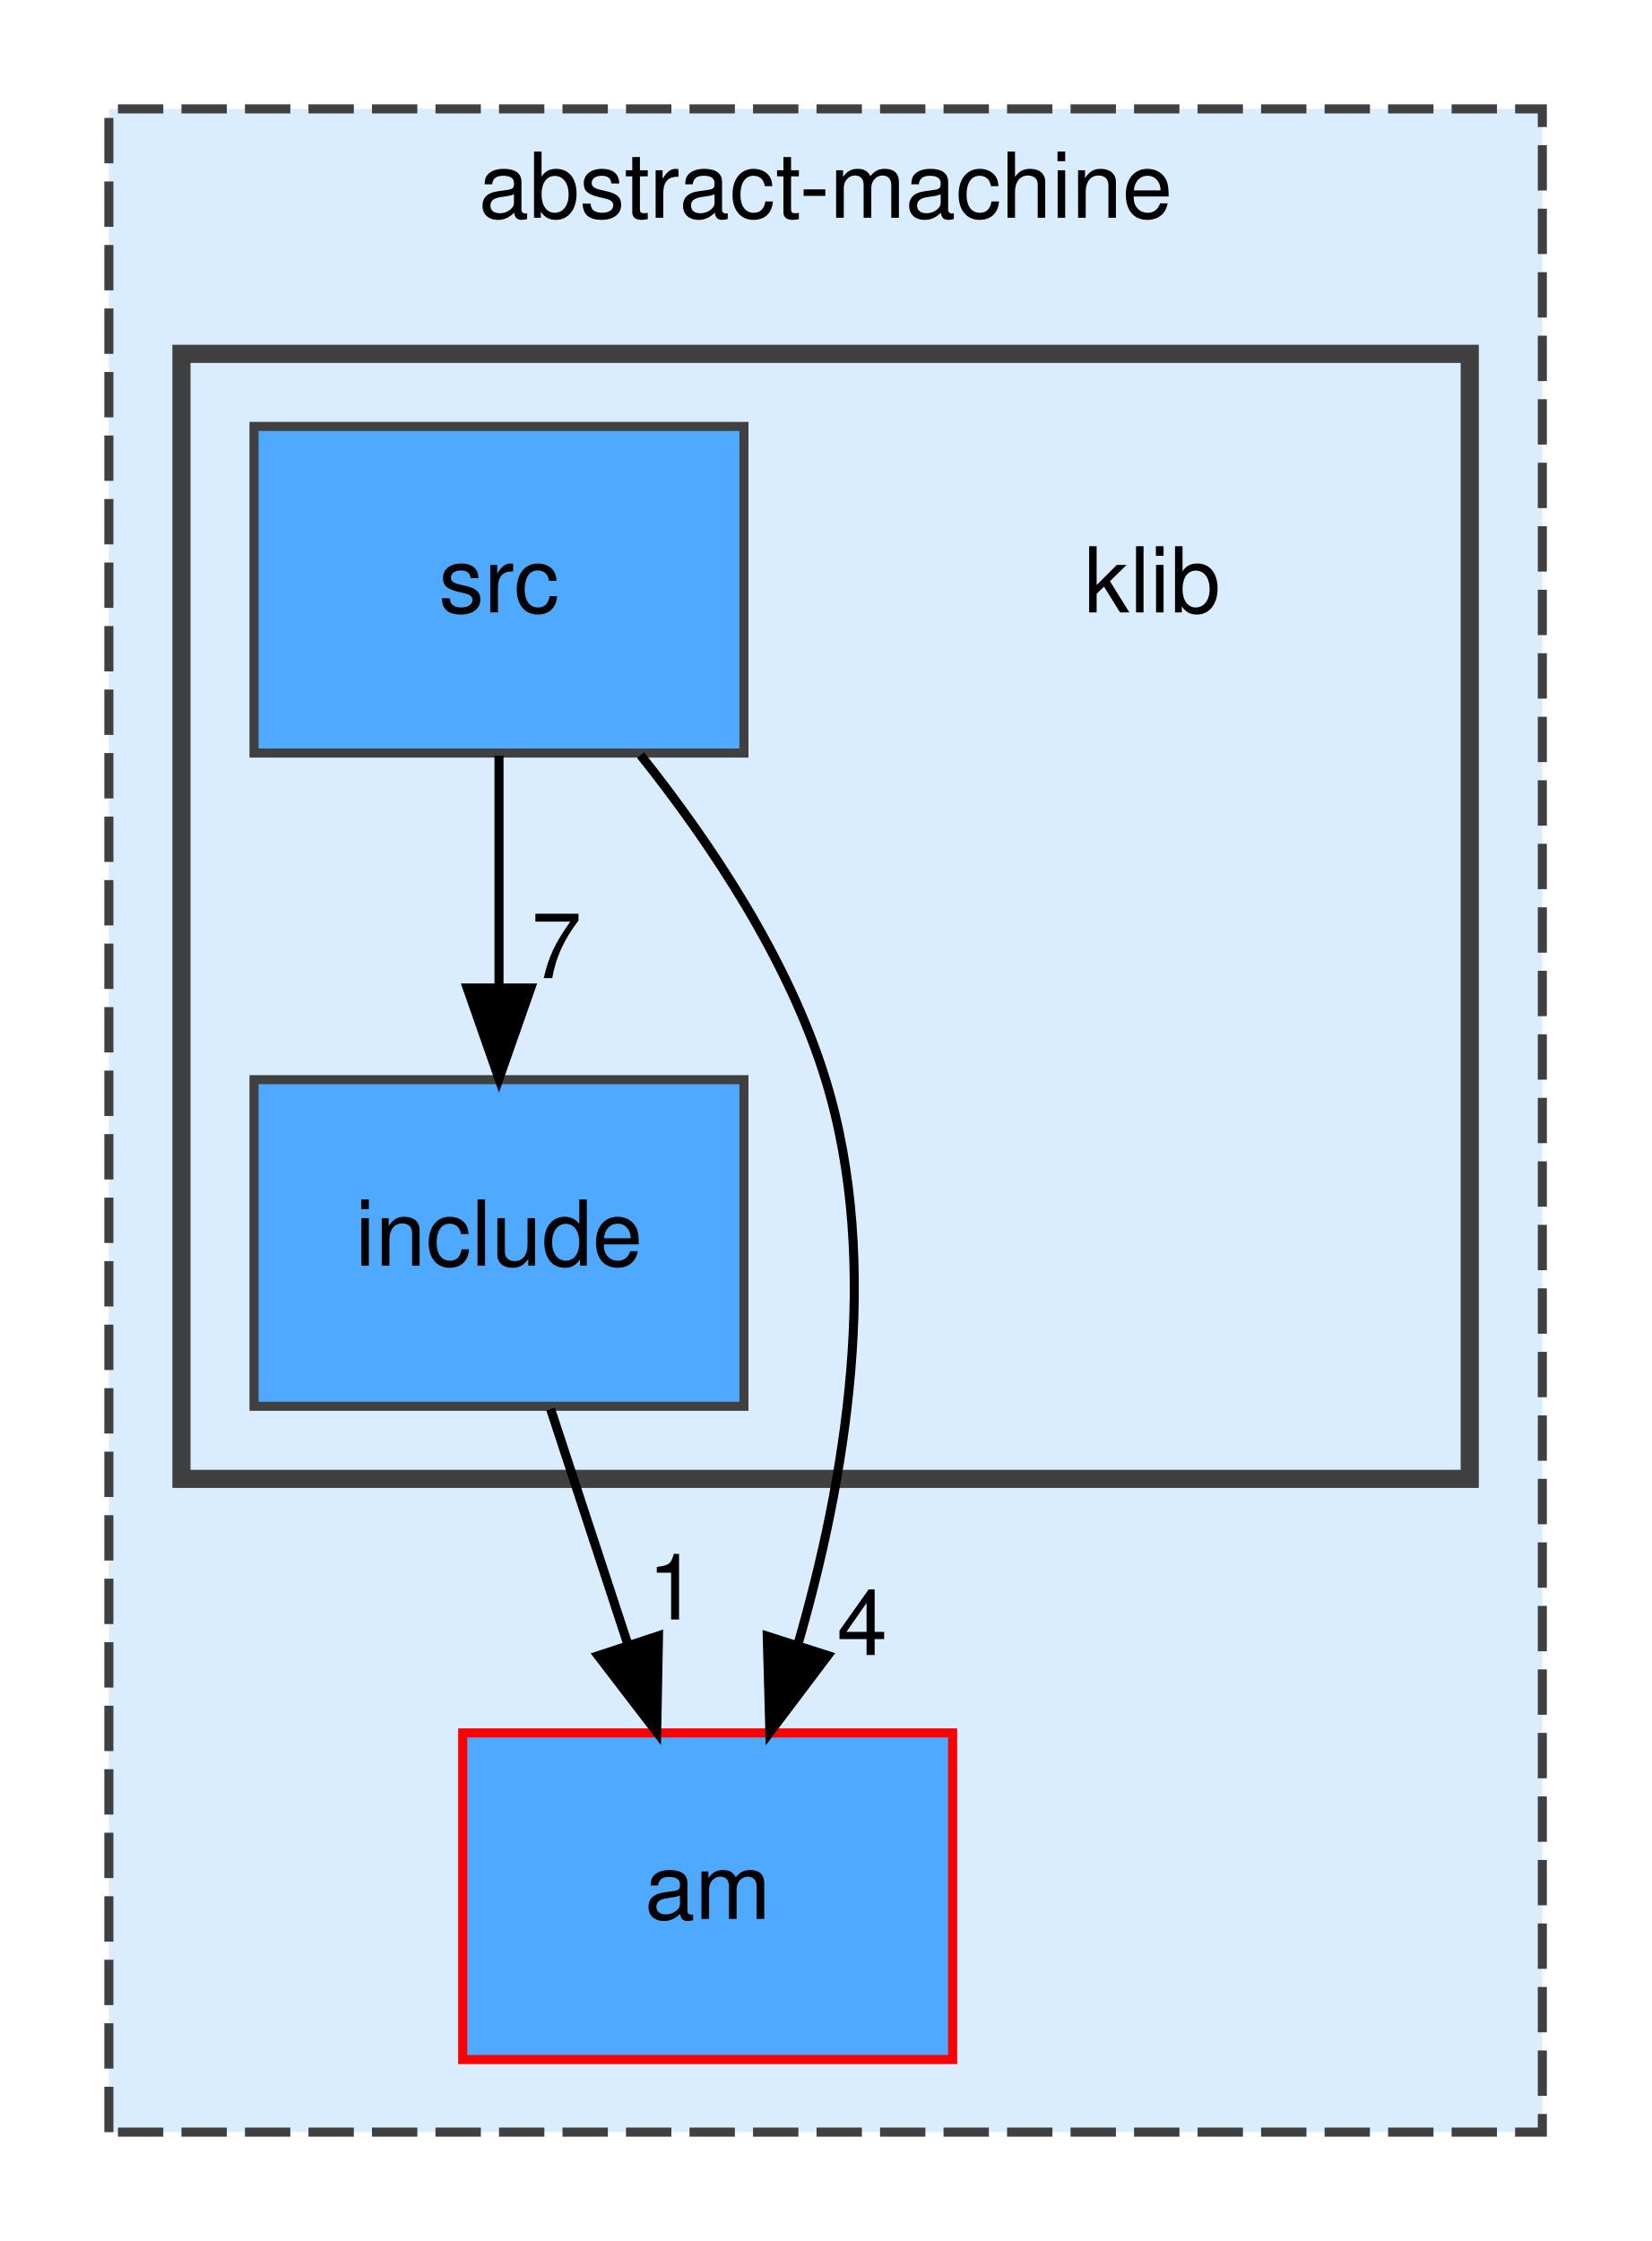
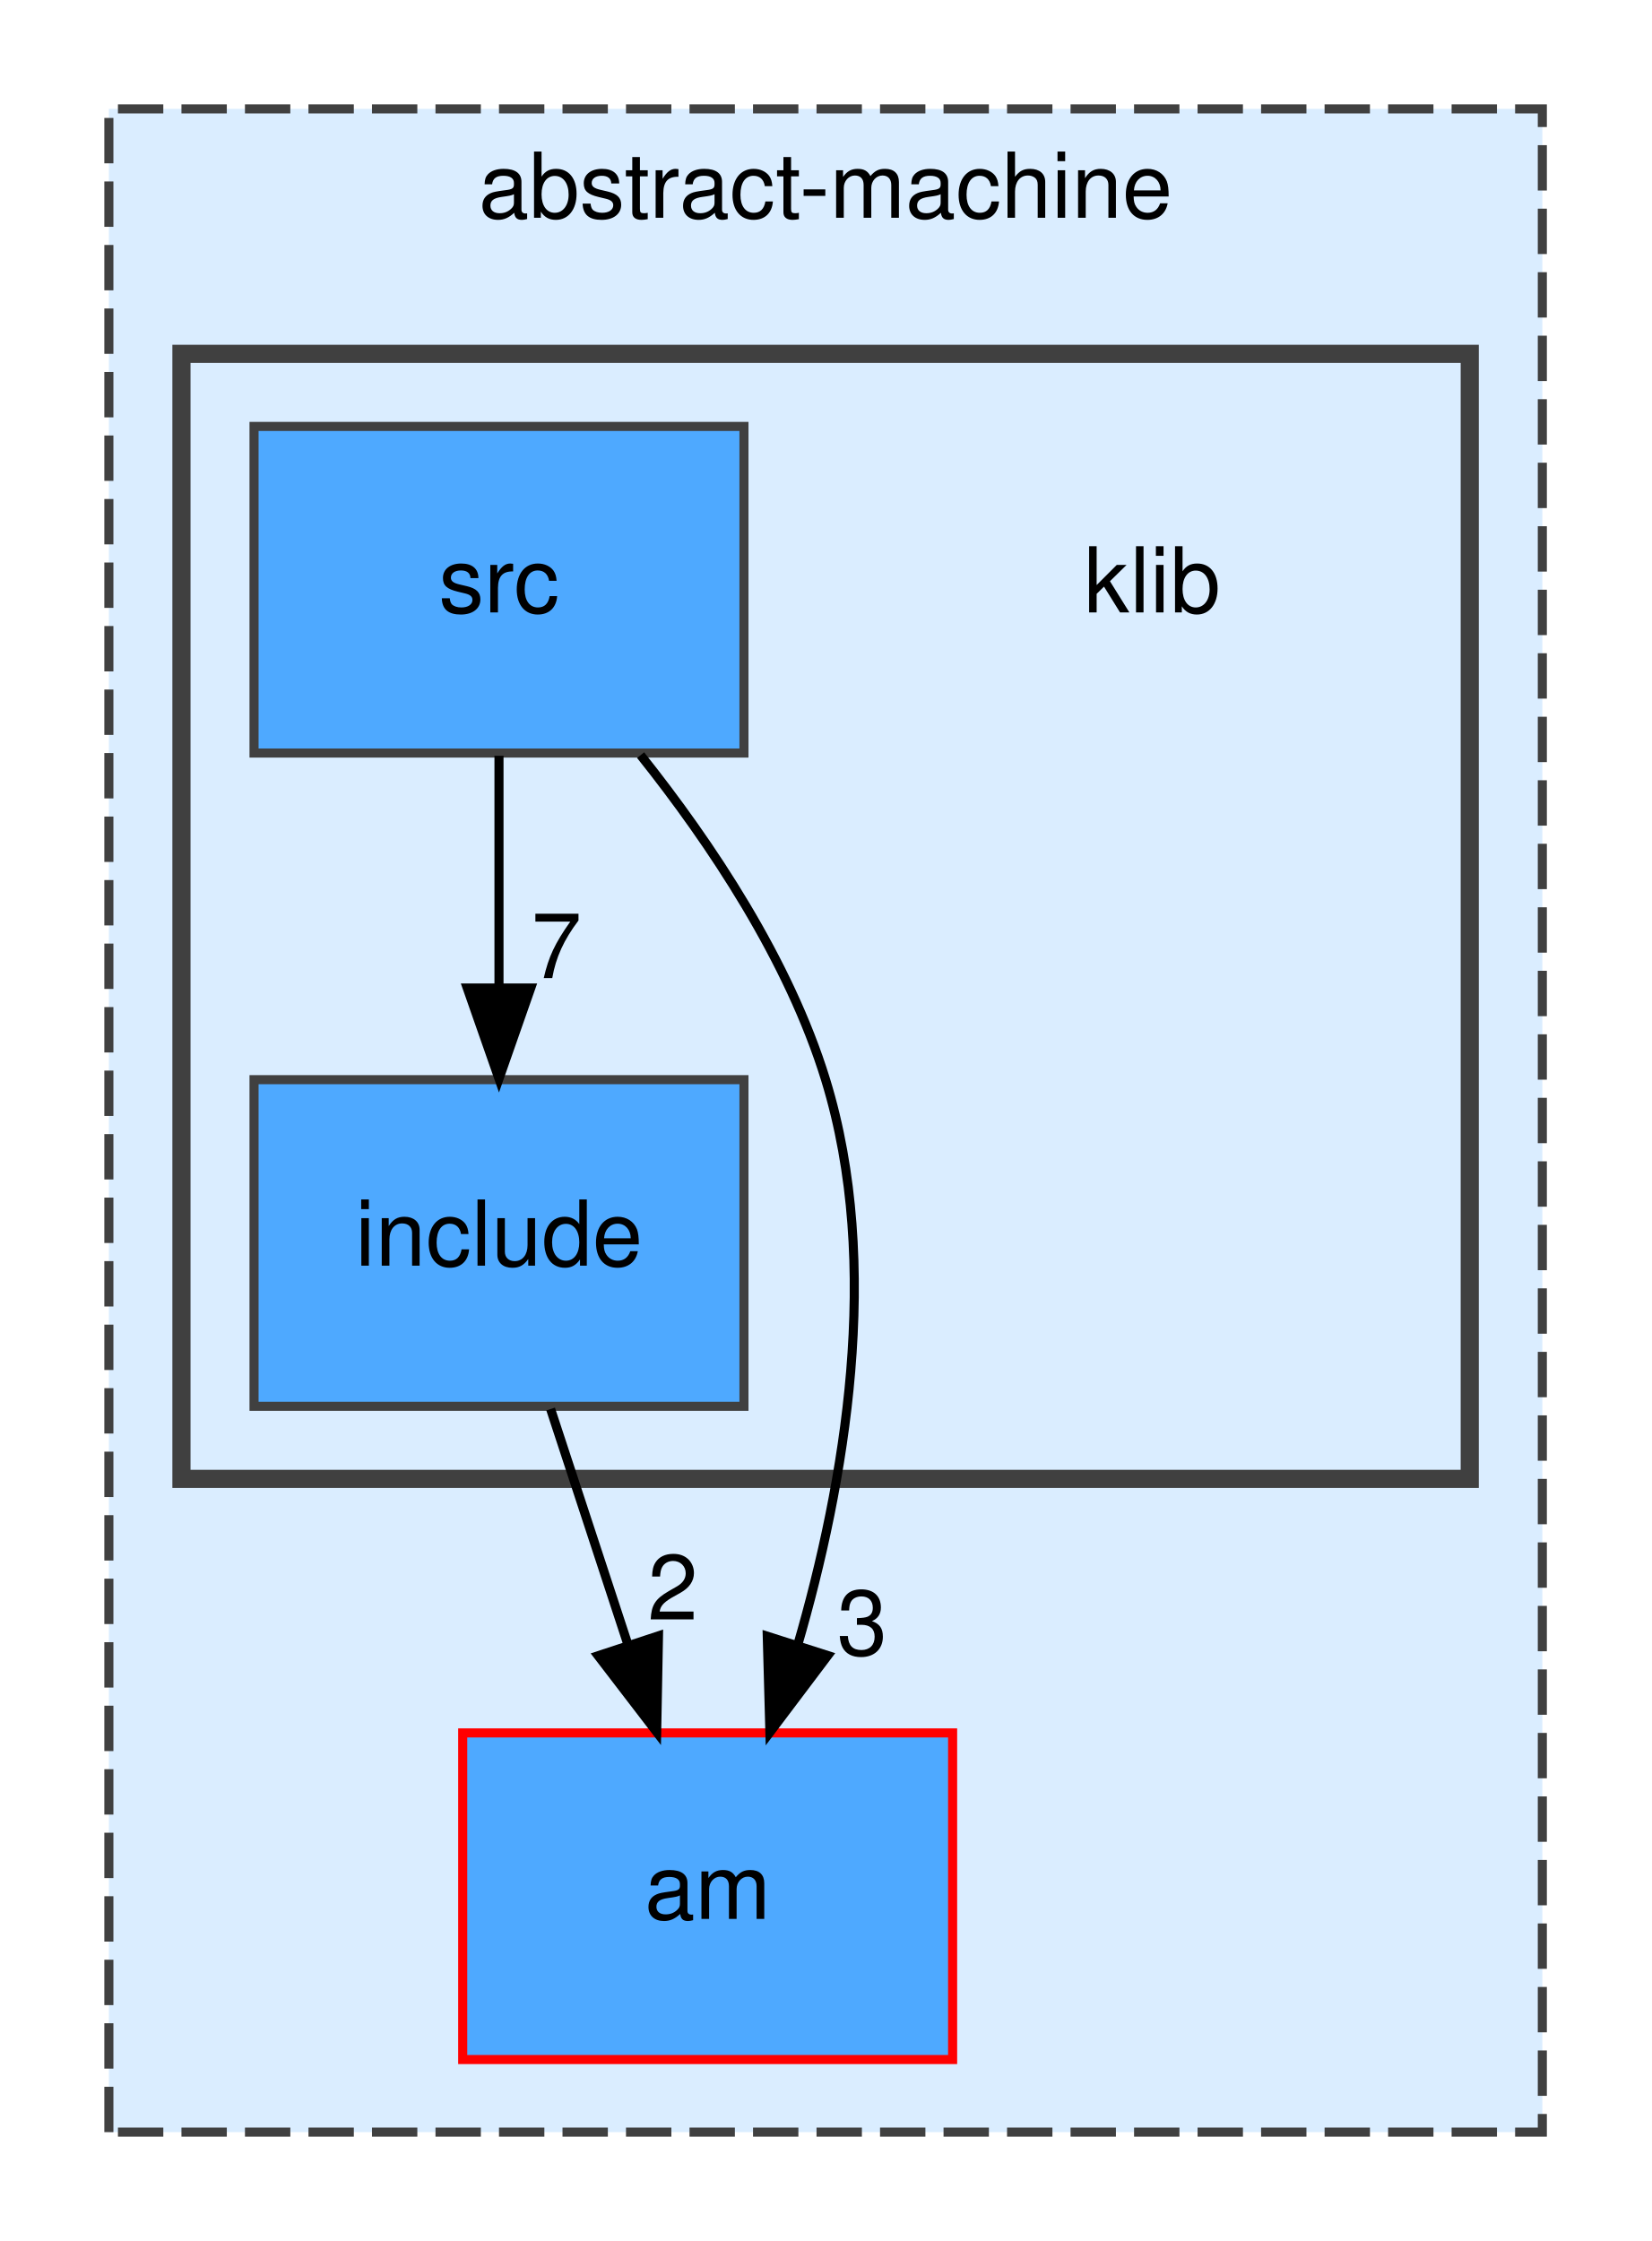
<svg xmlns="http://www.w3.org/2000/svg" xmlns:xlink="http://www.w3.org/1999/xlink" width="182pt" height="247pt" viewBox="0.00 0.00 182.00 247.00">
  <g id="graph0" class="graph" transform="scale(1 1) rotate(0) translate(4 243)">
    <g id="clust1" class="cluster">
      <g id="a_clust1">
        <a xlink:href="dir_57953e885fa30d3cda66aaff14f5e717.html" target="_top" xlink:title="abstract-machine">
          <polygon fill="#daedff" stroke="#404040" stroke-dasharray="5,2" points="8,-8 8,-231 166,-231 166,-8 8,-8" />
          <text text-anchor="middle" x="87" y="-219" font-family="Helvetica,sans-Serif" font-size="10.00">abstract-machine</text>
        </a>
      </g>
    </g>
    <g id="clust2" class="cluster">
      <g id="a_clust2">
        <a xlink:href="dir_aa3cdb1224707fe77b1419aa1c7e3873.html" target="_top">
          <polygon fill="#daedff" stroke="#404040" stroke-width="2" points="16,-80 16,-204 158,-204 158,-80 16,-80" />
        </a>
      </g>
    </g>
    <g id="node1" class="node">
      <g id="a_node1">
        <a xlink:href="dir_221aa689d77dcd1abd530cb13a599f6c.html" target="_top" xlink:title="am">
          <polygon fill="#4ea9ff" stroke="red" points="101,-52 47,-52 47,-16 101,-16 101,-52" />
          <text text-anchor="middle" x="74" y="-31.5" font-family="Helvetica,sans-Serif" font-size="10.00">am</text>
        </a>
      </g>
    </g>
    <g id="node2" class="node">
      <text text-anchor="middle" x="123" y="-175.5" font-family="Helvetica,sans-Serif" font-size="10.00">klib</text>
    </g>
    <g id="node3" class="node">
      <g id="a_node3">
        <a xlink:href="dir_164d76c09bb3a95b7a390a02db647bf4.html" target="_top" xlink:title="include">
          <polygon fill="#4ea9ff" stroke="#404040" points="78,-124 24,-124 24,-88 78,-88 78,-124" />
          <text text-anchor="middle" x="51" y="-103.5" font-family="Helvetica,sans-Serif" font-size="10.00">include</text>
        </a>
      </g>
    </g>
    <g id="edge1" class="edge">
      <path fill="none" stroke="black" d="M56.69,-87.7C59.25,-79.9 62.33,-70.51 65.18,-61.83" />
      <polygon fill="black" stroke="black" points="68.58,-62.7 68.38,-52.1 61.93,-60.51 68.58,-62.7" />
      <g id="a_edge1-headlabel">
-         <a xlink:href="dir_000007_000001.html" target="_top" xlink:title="1">
-           <text text-anchor="middle" x="70.16" y="-64.5" font-family="Helvetica,sans-Serif" font-size="10.00">1</text>
+         <a xlink:href="dir_000005_000001.html" target="_top" xlink:title="2">
+           <text text-anchor="middle" x="70.16" y="-64.5" font-family="Helvetica,sans-Serif" font-size="10.00">2</text>
        </a>
      </g>
    </g>
    <g id="node4" class="node">
      <g id="a_node4">
        <a xlink:href="dir_1be009763170158d3fb890e6ce68f3d2.html" target="_top" xlink:title="src">
          <polygon fill="#4ea9ff" stroke="#404040" points="78,-196 24,-196 24,-160 78,-160 78,-196" />
          <text text-anchor="middle" x="51" y="-175.5" font-family="Helvetica,sans-Serif" font-size="10.00">src</text>
        </a>
      </g>
    </g>
    <g id="edge3" class="edge">
      <path fill="none" stroke="black" d="M66.61,-159.77C74.37,-150.03 82.95,-137.18 87,-124 93.28,-103.57 89.13,-79.54 83.9,-61.6" />
      <polygon fill="black" stroke="black" points="87.24,-60.53 80.86,-52.07 80.57,-62.66 87.24,-60.53" />
      <g id="a_edge3-headlabel">
-         <a xlink:href="dir_000015_000001.html" target="_top" xlink:title="4">
-           <text text-anchor="middle" x="91.03" y="-60.59" font-family="Helvetica,sans-Serif" font-size="10.00">4</text>
+         <a xlink:href="dir_000011_000001.html" target="_top" xlink:title="3">
+           <text text-anchor="middle" x="91.03" y="-60.59" font-family="Helvetica,sans-Serif" font-size="10.00">3</text>
        </a>
      </g>
    </g>
    <g id="edge2" class="edge">
      <path fill="none" stroke="black" d="M51,-159.7C51,-151.98 51,-142.71 51,-134.11" />
      <polygon fill="black" stroke="black" points="54.5,-134.1 51,-124.1 47.5,-134.1 54.5,-134.1" />
      <g id="a_edge2-headlabel">
-         <a xlink:href="dir_000015_000007.html" target="_top" xlink:title="7">
+         <a xlink:href="dir_000011_000005.html" target="_top" xlink:title="7">
          <text text-anchor="middle" x="57.34" y="-135.2" font-family="Helvetica,sans-Serif" font-size="10.00">7</text>
        </a>
      </g>
    </g>
  </g>
</svg>
